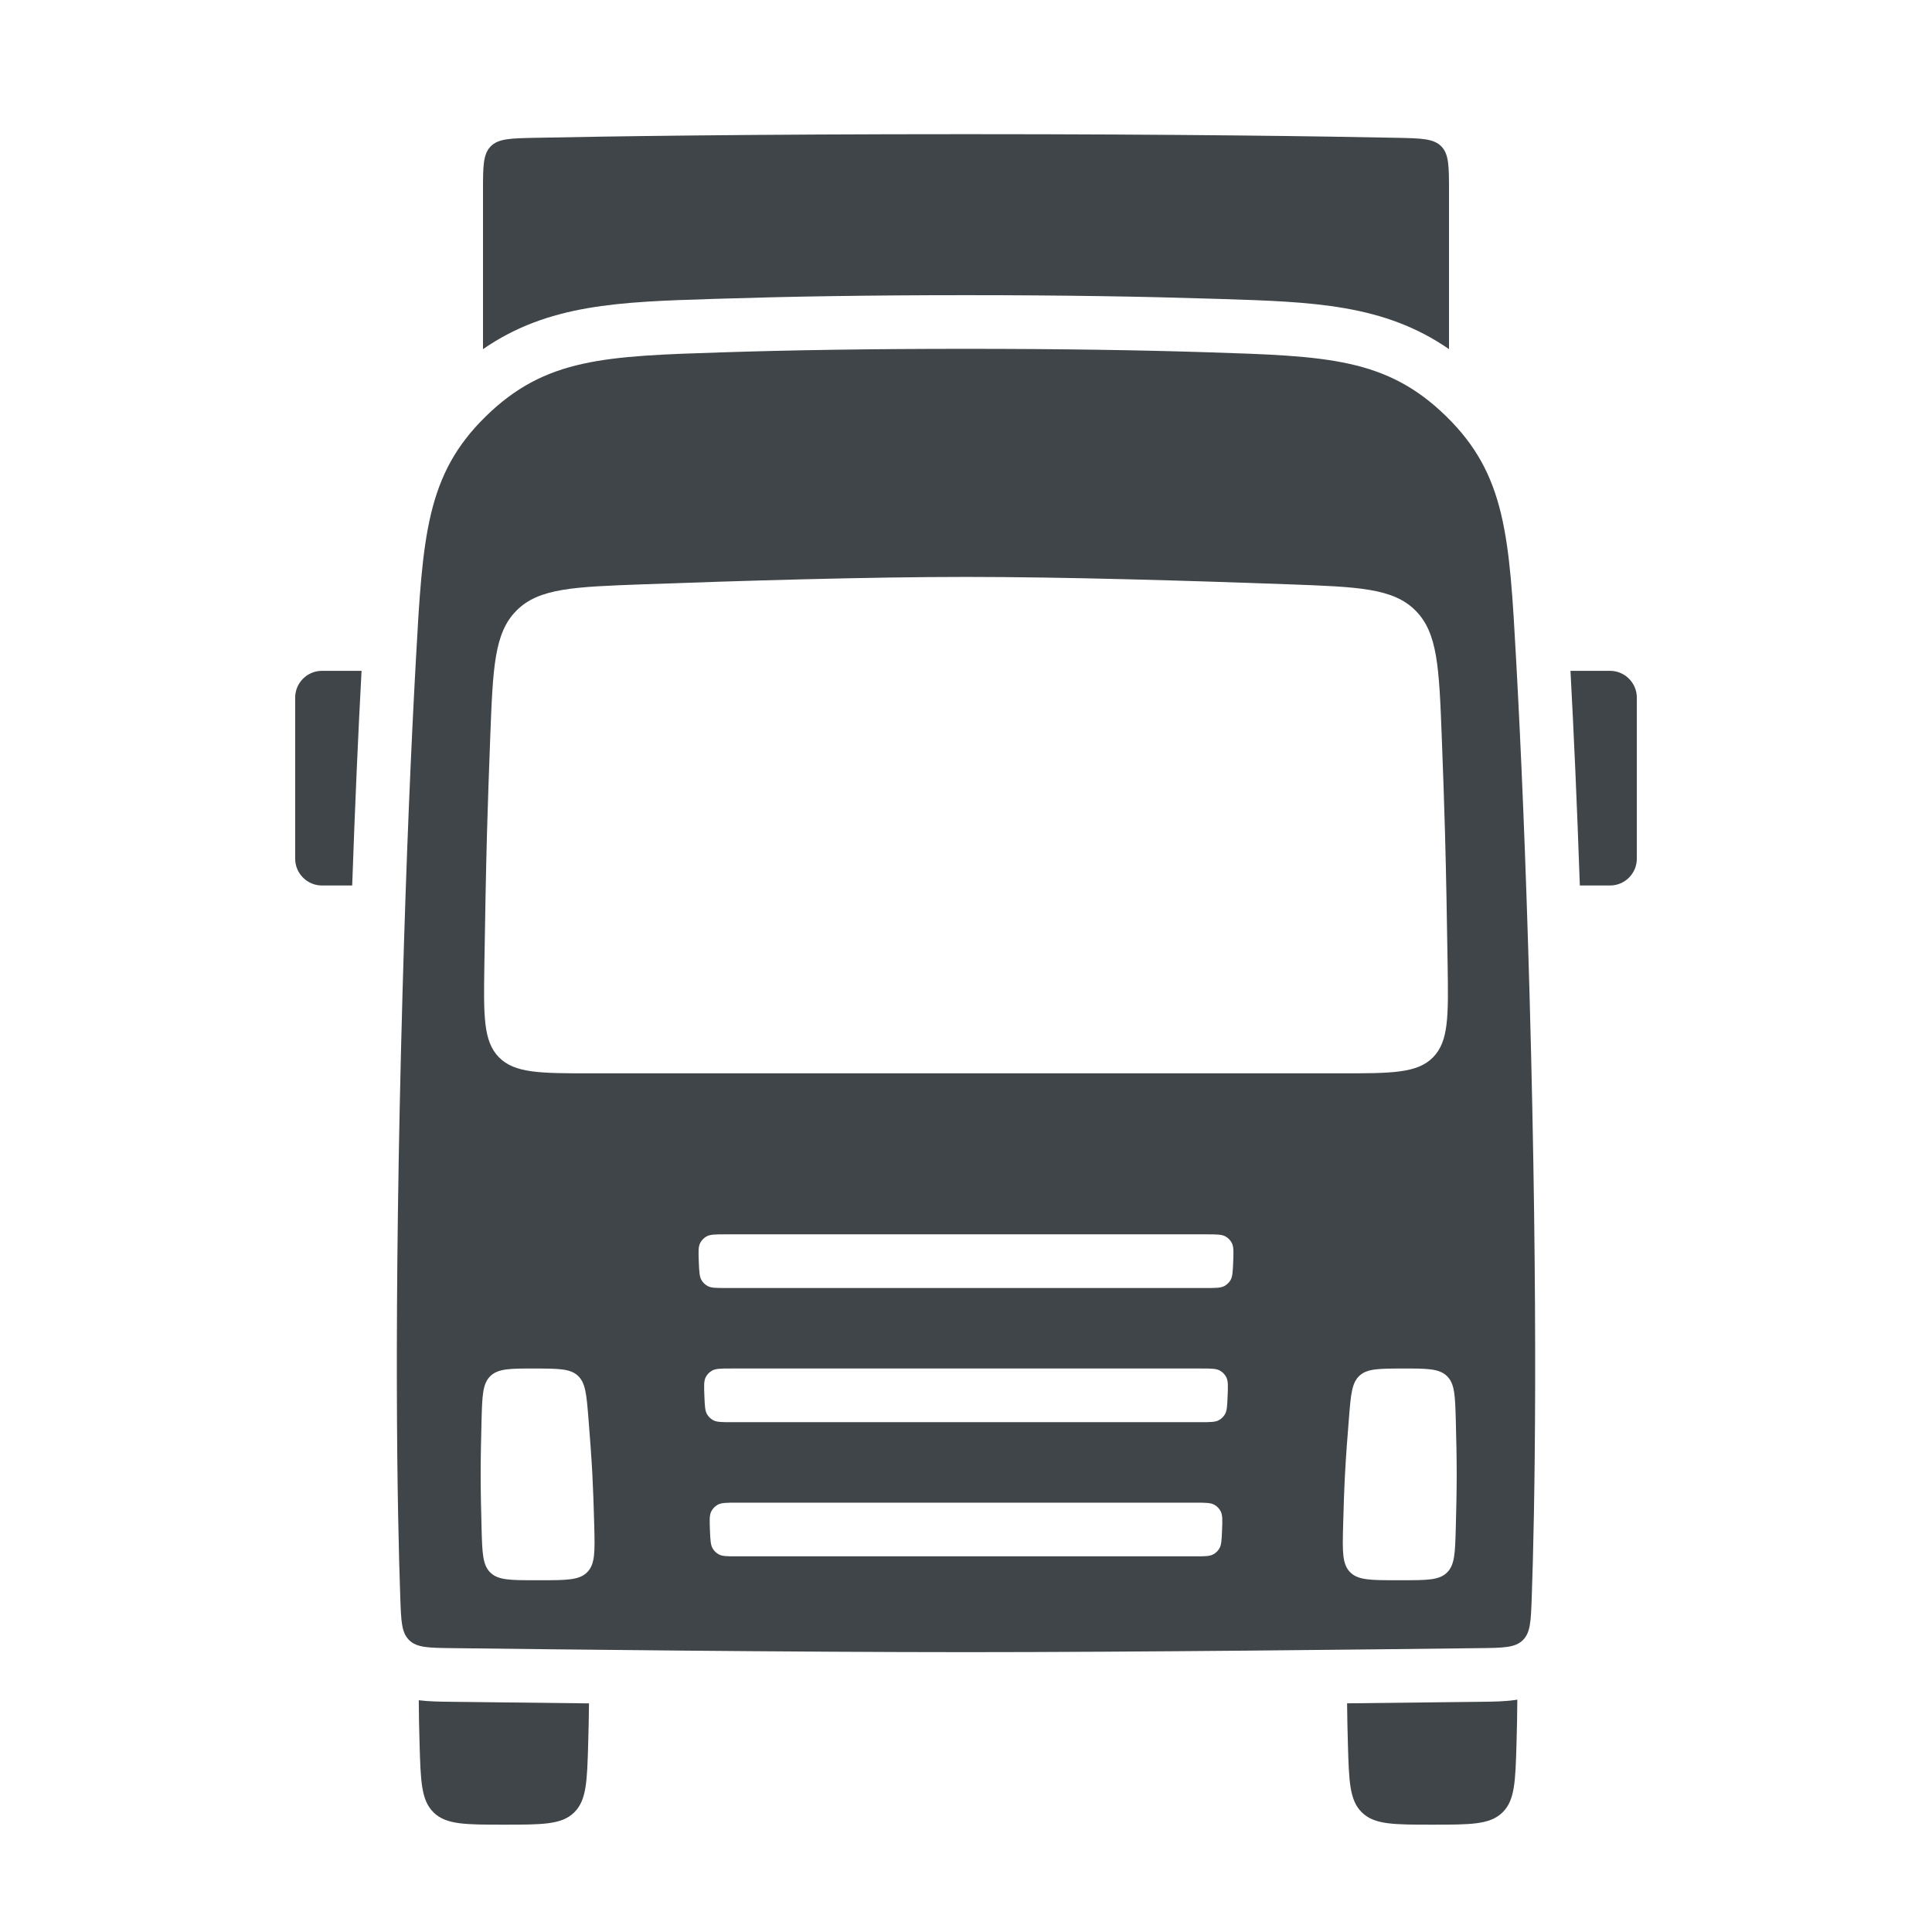
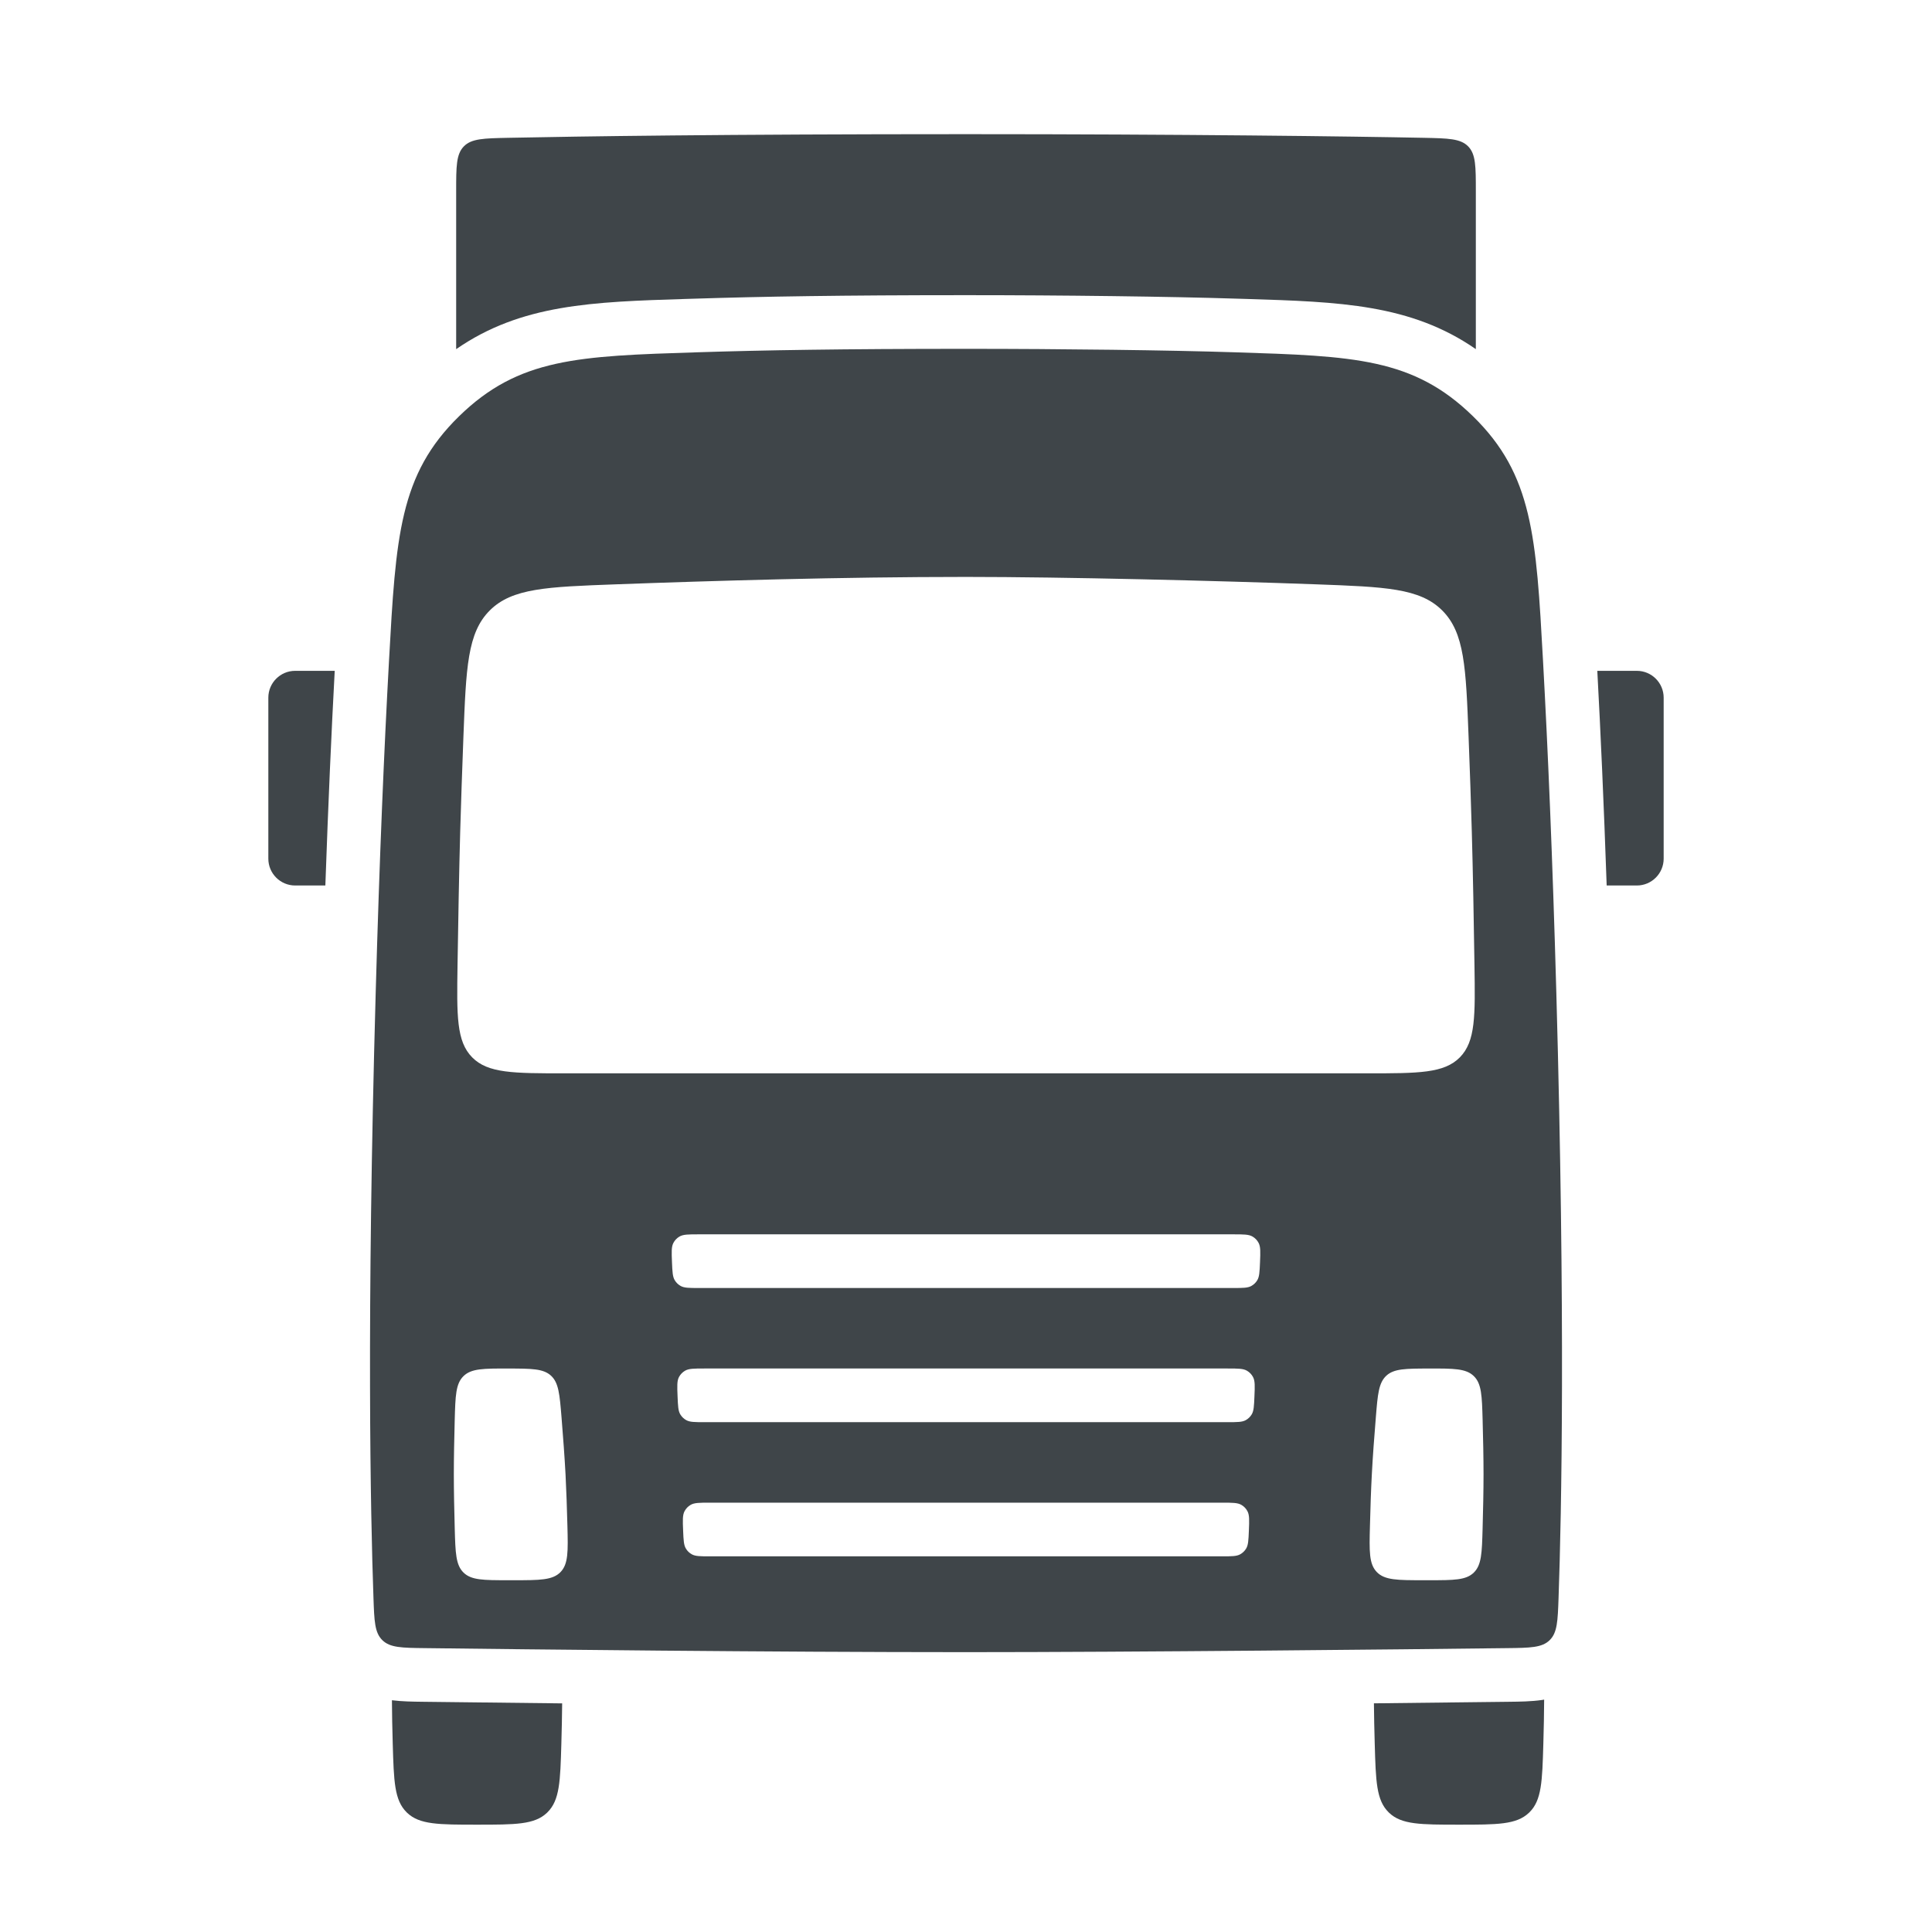
<svg xmlns="http://www.w3.org/2000/svg" width="72" height="72" viewBox="0 0 72 72" fill="none">
-   <path d="M18 7.122C18 6.205 18 5.747 18.286 5.455C18.572 5.164 19.026 5.155 19.935 5.136C22.58 5.082 27.935 5 36 5C44.065 5 49.42 5.082 52.065 5.136C52.974 5.155 53.428 5.164 53.714 5.455C54 5.747 54 6.205 54 7.122V13.011C51.575 11.332 48.919 11.249 45.455 11.141L45.085 11.13C42.609 11.051 39.612 11 36 11C32.387 11 29.39 11.051 26.914 11.13L26.544 11.141C23.08 11.25 20.425 11.333 18 13.012V7.122Z" fill="#3F4549" />
-   <path d="M13.474 25H12C11.448 25 11 25.448 11 26V32C11 32.552 11.448 33 12 33H13.125C13.233 29.919 13.352 27.266 13.474 25Z" fill="#3F4549" />
-   <path d="M15.636 64.981C15.62 64.425 15.608 63.863 15.606 63.363C15.98 63.411 16.399 63.416 16.745 63.42L16.82 63.421C18.07 63.437 19.871 63.458 21.95 63.48C21.946 63.95 21.935 64.469 21.92 64.981C21.88 66.385 21.859 67.087 21.404 67.537L21.383 67.558C20.919 68 20.206 68 18.778 68C17.351 68 16.637 68 16.173 67.558L16.152 67.537C15.697 67.087 15.677 66.385 15.636 64.981Z" fill="#3F4549" />
-   <path d="M50.202 63.478C50.206 63.949 50.217 64.468 50.232 64.981C50.272 66.385 50.292 67.087 50.748 67.537L50.769 67.558C51.233 68 51.946 68 53.374 68C54.801 68 55.515 68 55.978 67.558L56 67.537C56.455 67.087 56.475 66.385 56.516 64.981C56.532 64.417 56.544 63.846 56.546 63.34C56.519 63.345 56.493 63.349 56.467 63.353C56.075 63.411 55.623 63.416 55.256 63.42L55.181 63.421C53.961 63.436 52.217 63.457 50.202 63.478Z" fill="#3F4549" />
-   <path d="M60 33H58.876C58.769 29.919 58.649 27.266 58.527 25H60C60.552 25 61 25.448 61 26V32C61 32.552 60.552 33 60 33Z" fill="#3F4549" />
-   <path fill-rule="evenodd" clip-rule="evenodd" d="M36 13C32.406 13 29.43 13.05 26.978 13.129C22.547 13.27 20.332 13.34 18.106 15.515C15.88 17.689 15.753 19.995 15.498 24.606C15.319 27.852 15.142 31.939 15.001 37C14.66 49.165 14.807 56.413 14.918 59.551C14.948 60.414 14.963 60.846 15.25 61.125C15.536 61.405 15.972 61.411 16.844 61.421C20.683 61.469 29.699 61.571 36 61.571C42.302 61.571 51.318 61.469 55.156 61.421C56.029 61.411 56.465 61.405 56.751 61.125C57.037 60.846 57.052 60.414 57.083 59.551C57.194 56.412 57.34 49.164 57 37C56.859 31.942 56.682 27.855 56.503 24.61C56.249 19.996 56.122 17.69 53.896 15.515C51.67 13.34 49.454 13.27 45.021 13.129C42.569 13.05 39.594 13 36 13ZM18.27 27.462C18.369 24.875 18.419 23.582 19.252 22.75C20.085 21.918 21.378 21.871 23.962 21.776C27.591 21.643 32.344 21.5 36 21.5C39.656 21.5 44.409 21.643 48.039 21.776C50.623 21.871 51.915 21.918 52.748 22.75C53.581 23.582 53.631 24.875 53.73 27.462C53.777 28.684 53.821 29.933 53.85 31C53.892 32.489 53.925 34.333 53.949 35.963C53.978 37.859 53.992 38.807 53.405 39.404C52.817 40 51.865 40 49.962 40H22.038C20.135 40 19.183 40 18.596 39.404C18.008 38.807 18.022 37.859 18.051 35.963C18.076 34.333 18.109 32.489 18.15 31C18.18 29.933 18.224 28.684 18.27 27.462ZM18.276 58.607C17.985 58.324 17.972 57.873 17.947 56.973C17.928 56.296 17.913 55.552 17.913 54.943C17.913 54.336 17.928 53.595 17.946 52.919C17.971 52.016 17.983 51.565 18.275 51.282C18.567 50.998 19.026 50.999 19.943 51.001C20.813 51.003 21.248 51.004 21.535 51.268C21.821 51.533 21.856 51.96 21.926 52.814C21.983 53.518 22.042 54.307 22.076 54.947C22.106 55.524 22.129 56.221 22.146 56.868C22.17 57.813 22.182 58.286 21.888 58.588C21.593 58.89 21.116 58.89 20.161 58.89L19.931 58.89C19.022 58.89 18.567 58.89 18.276 58.607ZM54.252 56.973C54.227 57.873 54.215 58.324 53.923 58.607C53.633 58.89 53.178 58.89 52.269 58.89L52.038 58.89C51.084 58.89 50.606 58.89 50.312 58.588C50.017 58.286 50.029 57.813 50.054 56.868C50.07 56.221 50.093 55.524 50.124 54.947C50.157 54.307 50.216 53.518 50.274 52.814C50.343 51.96 50.378 51.533 50.665 51.268C50.951 51.004 51.386 51.003 52.256 51.001C53.174 50.999 53.632 50.998 53.924 51.282C54.216 51.565 54.228 52.016 54.253 52.919C54.272 53.595 54.287 54.336 54.287 54.943C54.287 55.552 54.271 56.296 54.252 56.973ZM27.043 48C26.683 48 26.502 48 26.366 47.924C26.276 47.874 26.201 47.802 26.148 47.714C26.066 47.581 26.058 47.401 26.043 47.041C26.027 46.654 26.019 46.46 26.098 46.315C26.149 46.219 26.226 46.14 26.318 46.085C26.46 46 26.654 46 27.043 46H44.958C45.346 46 45.54 46 45.682 46.085C45.775 46.14 45.851 46.219 45.902 46.315C45.981 46.46 45.973 46.654 45.957 47.041C45.942 47.401 45.934 47.581 45.853 47.714C45.799 47.802 45.724 47.874 45.634 47.924C45.498 48 45.318 48 44.958 48H27.043ZM26.573 52.924C26.71 53 26.89 53 27.25 53H44.75C45.11 53 45.29 53 45.427 52.924C45.516 52.874 45.592 52.802 45.645 52.714C45.727 52.581 45.734 52.401 45.749 52.041C45.766 51.654 45.774 51.46 45.695 51.315C45.644 51.219 45.567 51.14 45.474 51.085C45.333 51 45.138 51 44.75 51H27.25C26.862 51 26.668 51 26.526 51.085C26.433 51.14 26.357 51.219 26.305 51.315C26.227 51.46 26.235 51.654 26.251 52.041C26.266 52.401 26.273 52.581 26.355 52.714C26.409 52.802 26.484 52.874 26.573 52.924ZM26.781 57.924C26.917 58 27.097 58 27.457 58H44.543C44.903 58 45.083 58 45.219 57.924C45.309 57.874 45.384 57.802 45.438 57.714C45.52 57.581 45.527 57.401 45.542 57.041C45.558 56.654 45.566 56.46 45.487 56.315C45.436 56.219 45.36 56.14 45.267 56.085C45.125 56 44.931 56 44.543 56H27.457C27.069 56 26.875 56 26.733 56.085C26.64 56.14 26.564 56.219 26.513 56.315C26.434 56.46 26.442 56.654 26.458 57.041C26.473 57.401 26.481 57.581 26.563 57.714C26.616 57.802 26.691 57.874 26.781 57.924Z" fill="#3F4549" />
+   <path d="M17 7.122C17 6.205 17 5.747 17.286 5.455C17.572 5.164 18.026 5.155 18.935 5.136C21.58 5.082 26.935 5 36 5C44.065 5 50.42 5.082 53.065 5.136C53.974 5.155 54.428 5.164 54.714 5.455C55 5.747 55 6.205 55 7.122V13.011C52.575 11.332 49.919 11.249 46.455 11.141L46.085 11.13C43.609 11.051 39.612 11 36 11C31.387 11 28.39 11.051 25.914 11.13L25.544 11.141C22.08 11.25 19.425 11.333 17 13.012V7.122Z" fill="#3F4549" />
+   <path d="M12.474 25H11C10.448 25 10 25.448 10 26V32C10 32.552 10.448 33 11 33H12.125C12.233 29.919 12.352 27.266 12.474 25Z" fill="#3F4549" />
+   <path d="M14.636 64.981C14.62 64.425 14.608 63.863 14.606 63.363C14.98 63.411 15.399 63.416 15.745 63.42L15.819 63.421C17.07 63.437 18.871 63.458 20.95 63.48C20.946 63.95 20.935 64.469 20.92 64.981C20.88 66.385 20.859 67.087 20.404 67.537L20.383 67.558C19.919 68 19.206 68 17.778 68C16.351 68 15.637 68 15.173 67.558L15.152 67.537C14.697 67.087 14.677 66.385 14.636 64.981Z" fill="#3F4549" />
+   <path d="M51.202 63.478C51.206 63.949 51.217 64.468 51.232 64.981C51.272 66.385 51.292 67.087 51.748 67.537L51.769 67.558C52.233 68 52.946 68 54.374 68C55.801 68 56.515 68 56.978 67.558L57 67.537C57.455 67.087 57.475 66.385 57.516 64.981C57.532 64.417 57.544 63.846 57.546 63.34C57.519 63.345 57.493 63.349 57.467 63.353C57.075 63.411 56.623 63.416 56.256 63.42L56.181 63.421C54.961 63.436 53.217 63.457 51.202 63.478Z" fill="#3F4549" />
+   <path d="M61 33H59.876C59.769 29.919 59.649 27.266 59.527 25H61C61.552 25 62 25.448 62 26V32C62 32.552 61.552 33 61 33Z" fill="#3F4549" />
+   <path fill-rule="evenodd" clip-rule="evenodd" d="M36 13C31.406 13 28.43 13.05 25.978 13.129C21.547 13.27 19.332 13.34 17.106 15.515C14.88 17.689 14.753 19.995 14.498 24.606C14.319 27.852 14.142 31.939 14.001 37C13.66 49.165 13.807 56.413 13.918 59.551C13.948 60.414 13.963 60.846 14.25 61.125C14.536 61.405 14.972 61.411 15.844 61.421C19.683 61.469 28.699 61.571 36 61.571C42.302 61.571 52.318 61.469 56.156 61.421C57.029 61.411 57.465 61.405 57.751 61.125C58.037 60.846 58.052 60.414 58.083 59.551C58.194 56.412 58.34 49.164 58 37C57.859 31.942 57.682 27.855 57.503 24.61C57.249 19.996 57.122 17.69 54.896 15.515C52.67 13.34 50.454 13.27 46.021 13.129C43.569 13.05 39.594 13 36 13ZM17.27 27.462C17.369 24.875 17.419 23.582 18.252 22.75C19.085 21.918 20.378 21.871 22.962 21.776C26.591 21.643 31.344 21.5 36 21.5C39.656 21.5 45.409 21.643 49.039 21.776C51.623 21.871 52.915 21.918 53.748 22.75C54.581 23.582 54.631 24.875 54.73 27.462C54.777 28.684 54.821 29.933 54.85 31C54.892 32.489 54.925 34.333 54.949 35.963C54.978 37.859 54.992 38.807 54.405 39.404C53.817 40 52.865 40 50.962 40H21.038C19.135 40 18.183 40 17.596 39.404C17.008 38.807 17.022 37.859 17.051 35.963C17.076 34.333 17.109 32.489 17.15 31C17.18 29.933 17.224 28.684 17.27 27.462ZM17.276 58.607C16.985 58.324 16.972 57.873 16.947 56.973C16.928 56.296 16.913 55.552 16.913 54.943C16.913 54.336 16.928 53.595 16.946 52.919C16.971 52.016 16.983 51.565 17.275 51.282C17.567 50.998 18.026 50.999 18.943 51.001C19.813 51.003 20.248 51.004 20.535 51.268C20.821 51.533 20.856 51.96 20.926 52.814C20.983 53.518 21.042 54.307 21.076 54.947C21.106 55.524 21.129 56.221 21.146 56.868C21.17 57.813 21.182 58.286 20.888 58.588C20.593 58.89 20.116 58.89 19.161 58.89L18.931 58.89C18.022 58.89 17.567 58.89 17.276 58.607ZM55.252 56.973C55.227 57.873 55.215 58.324 54.923 58.607C54.633 58.89 54.178 58.89 53.269 58.89L53.038 58.89C52.084 58.89 51.606 58.89 51.312 58.588C51.017 58.286 51.029 57.813 51.054 56.868C51.07 56.221 51.093 55.524 51.124 54.947C51.157 54.307 51.216 53.518 51.274 52.814C51.343 51.96 51.378 51.533 51.665 51.268C51.951 51.004 52.386 51.003 53.256 51.001C54.174 50.999 54.632 50.998 54.924 51.282C55.216 51.565 55.228 52.016 55.253 52.919C55.272 53.595 55.287 54.336 55.287 54.943C55.287 55.552 55.271 56.296 55.252 56.973ZM26.043 48C25.683 48 25.502 48 25.366 47.924C25.276 47.874 25.201 47.802 25.148 47.714C25.066 47.581 25.058 47.401 25.043 47.041C25.027 46.654 25.019 46.46 25.098 46.315C25.149 46.219 25.226 46.14 25.318 46.085C25.46 46 25.654 46 26.043 46H45.958C46.346 46 46.54 46 46.682 46.085C46.775 46.14 46.851 46.219 46.902 46.315C46.981 46.46 46.973 46.654 46.957 47.041C46.942 47.401 46.934 47.581 46.853 47.714C46.799 47.802 46.724 47.874 46.634 47.924C46.498 48 46.318 48 45.958 48H26.043ZM25.573 52.924C25.71 53 25.89 53 26.25 53H45.75C46.11 53 46.29 53 46.427 52.924C46.516 52.874 46.592 52.802 46.645 52.714C46.727 52.581 46.734 52.401 46.749 52.041C46.766 51.654 46.774 51.46 46.695 51.315C46.644 51.219 46.567 51.14 46.474 51.085C46.333 51 46.138 51 45.75 51H26.25C25.862 51 25.668 51 25.526 51.085C25.433 51.14 25.357 51.219 25.305 51.315C25.227 51.46 25.235 51.654 25.251 52.041C25.266 52.401 25.273 52.581 25.355 52.714C25.409 52.802 25.484 52.874 25.573 52.924ZM25.781 57.924C25.917 58 26.097 58 26.457 58H45.543C45.903 58 46.083 58 46.219 57.924C46.309 57.874 46.384 57.802 46.438 57.714C46.52 57.581 46.527 57.401 46.542 57.041C46.558 56.654 46.566 56.46 46.487 56.315C46.436 56.219 46.36 56.14 46.267 56.085C46.125 56 45.931 56 45.543 56H26.457C26.069 56 25.875 56 25.733 56.085C25.64 56.14 25.564 56.219 25.513 56.315C25.434 56.46 25.442 56.654 25.458 57.041C25.473 57.401 25.481 57.581 25.563 57.714C25.616 57.802 25.691 57.874 25.781 57.924Z" fill="#3F4549" />
</svg>
